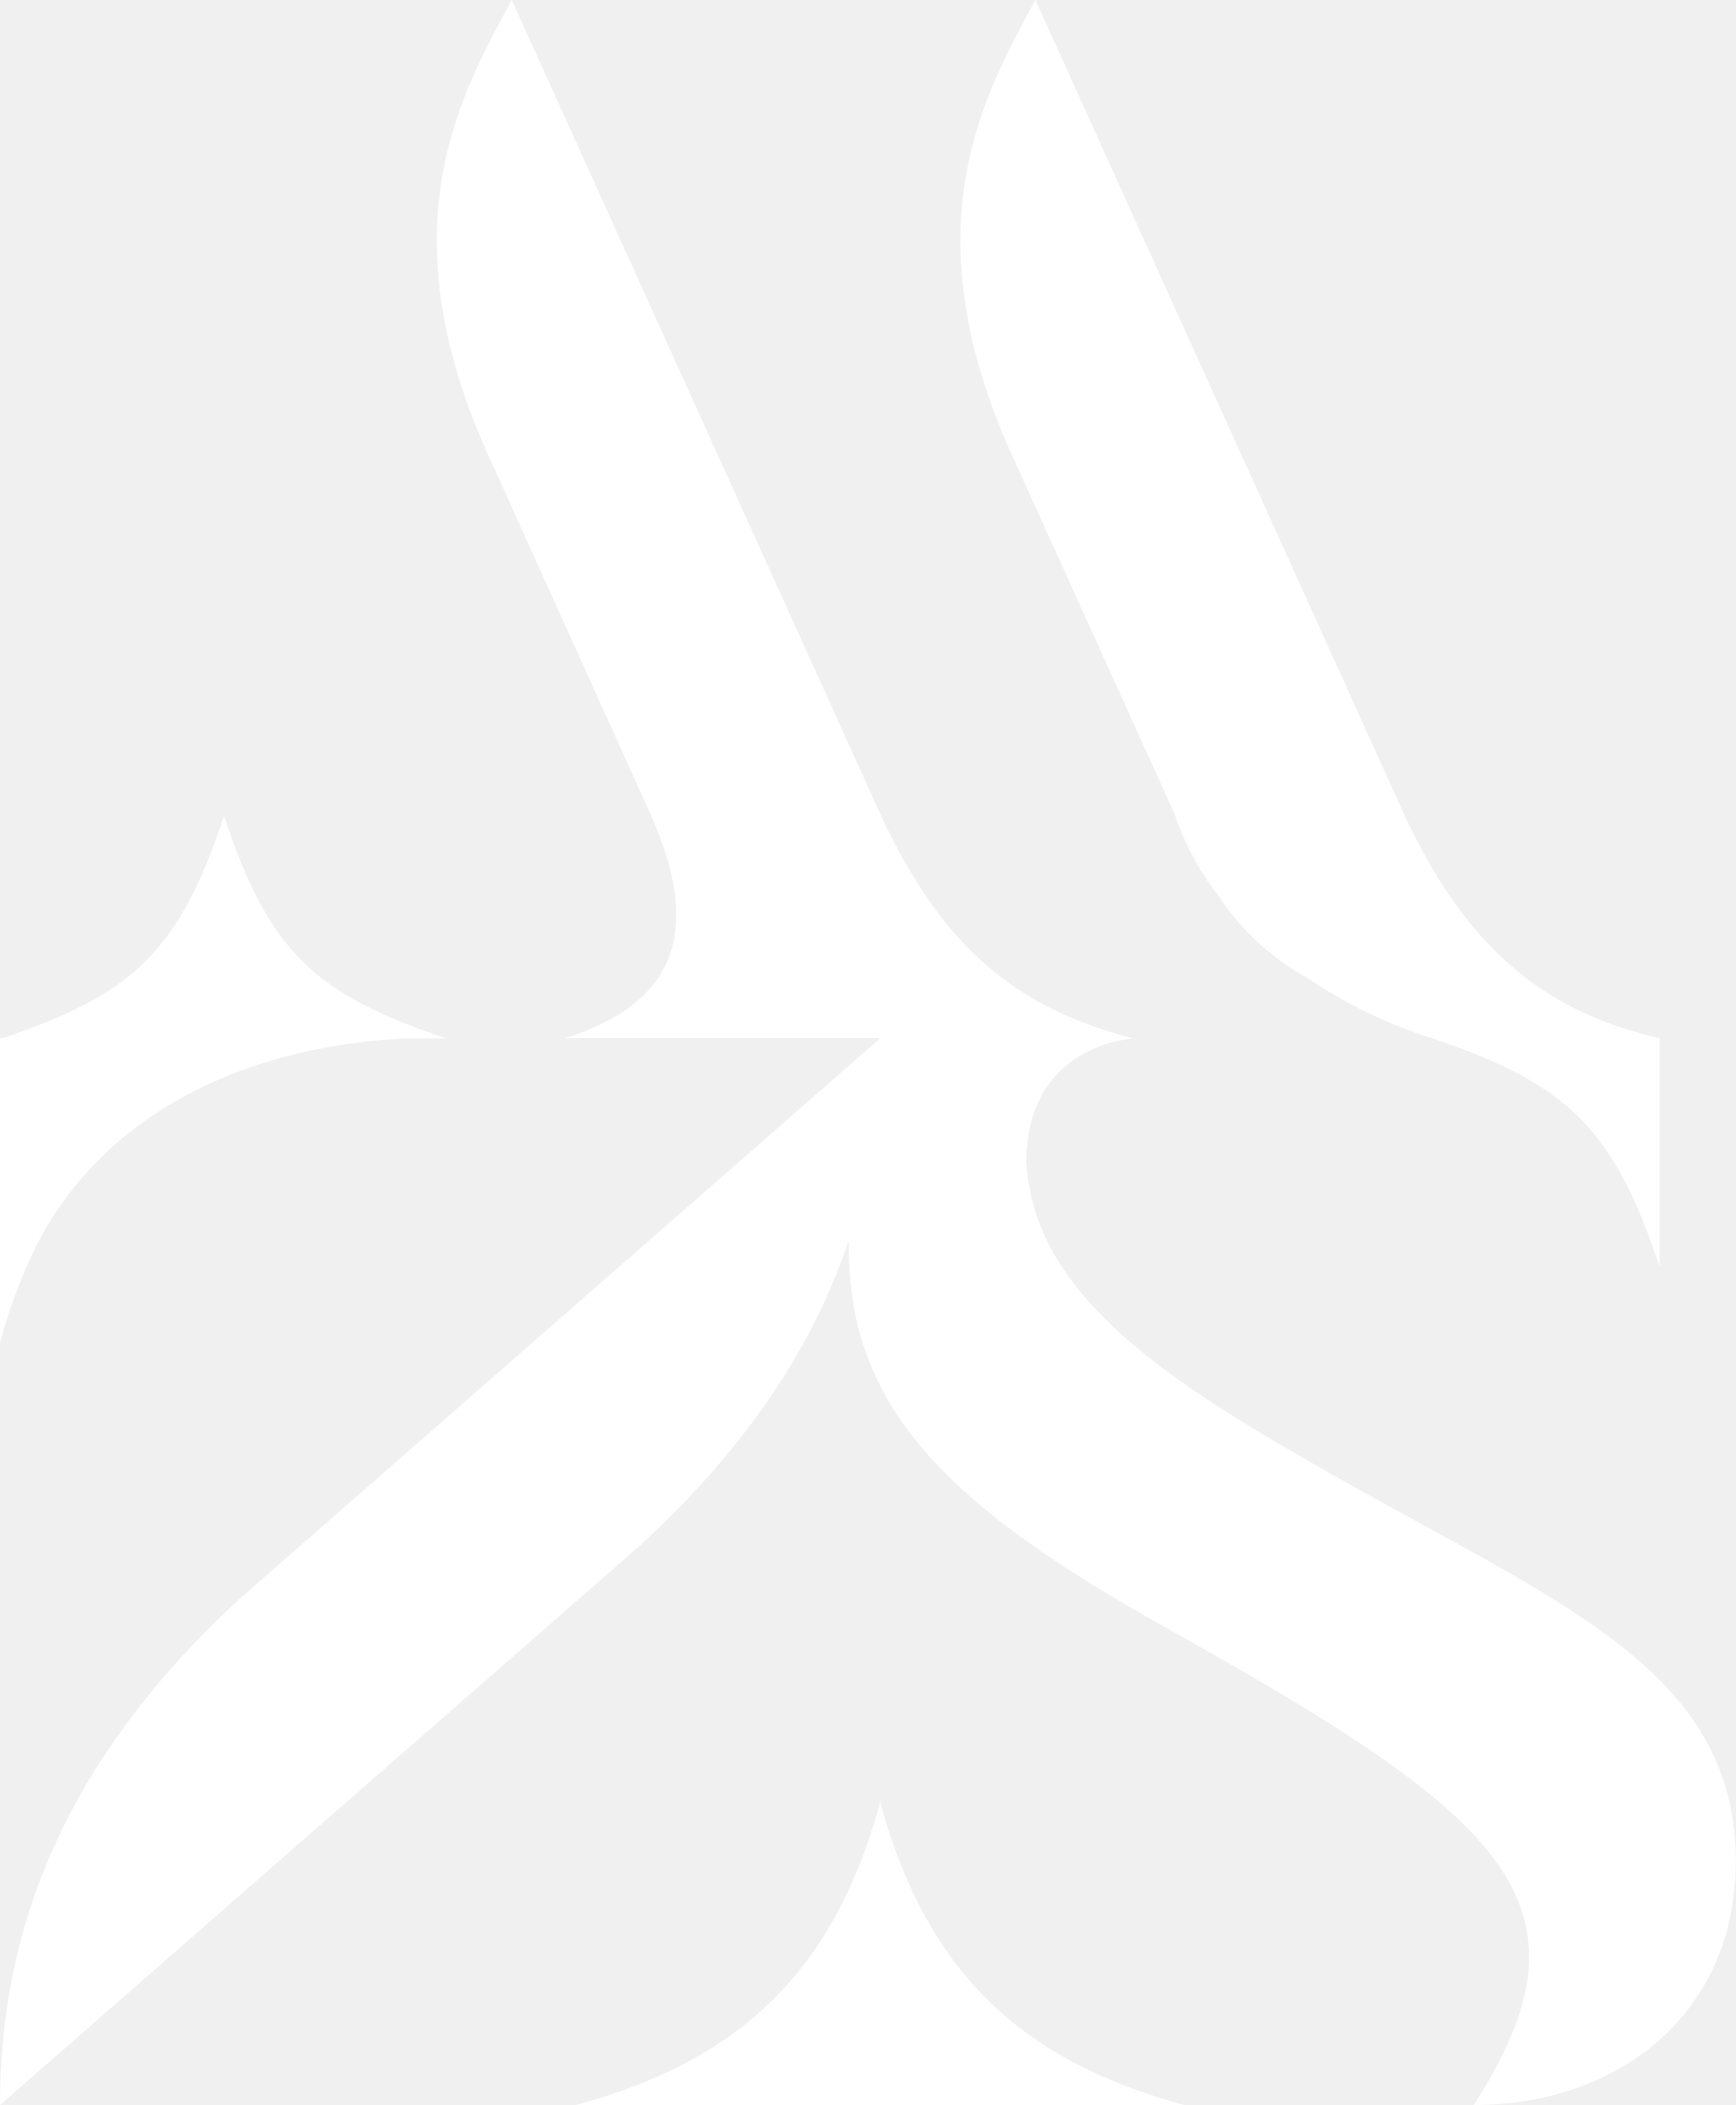
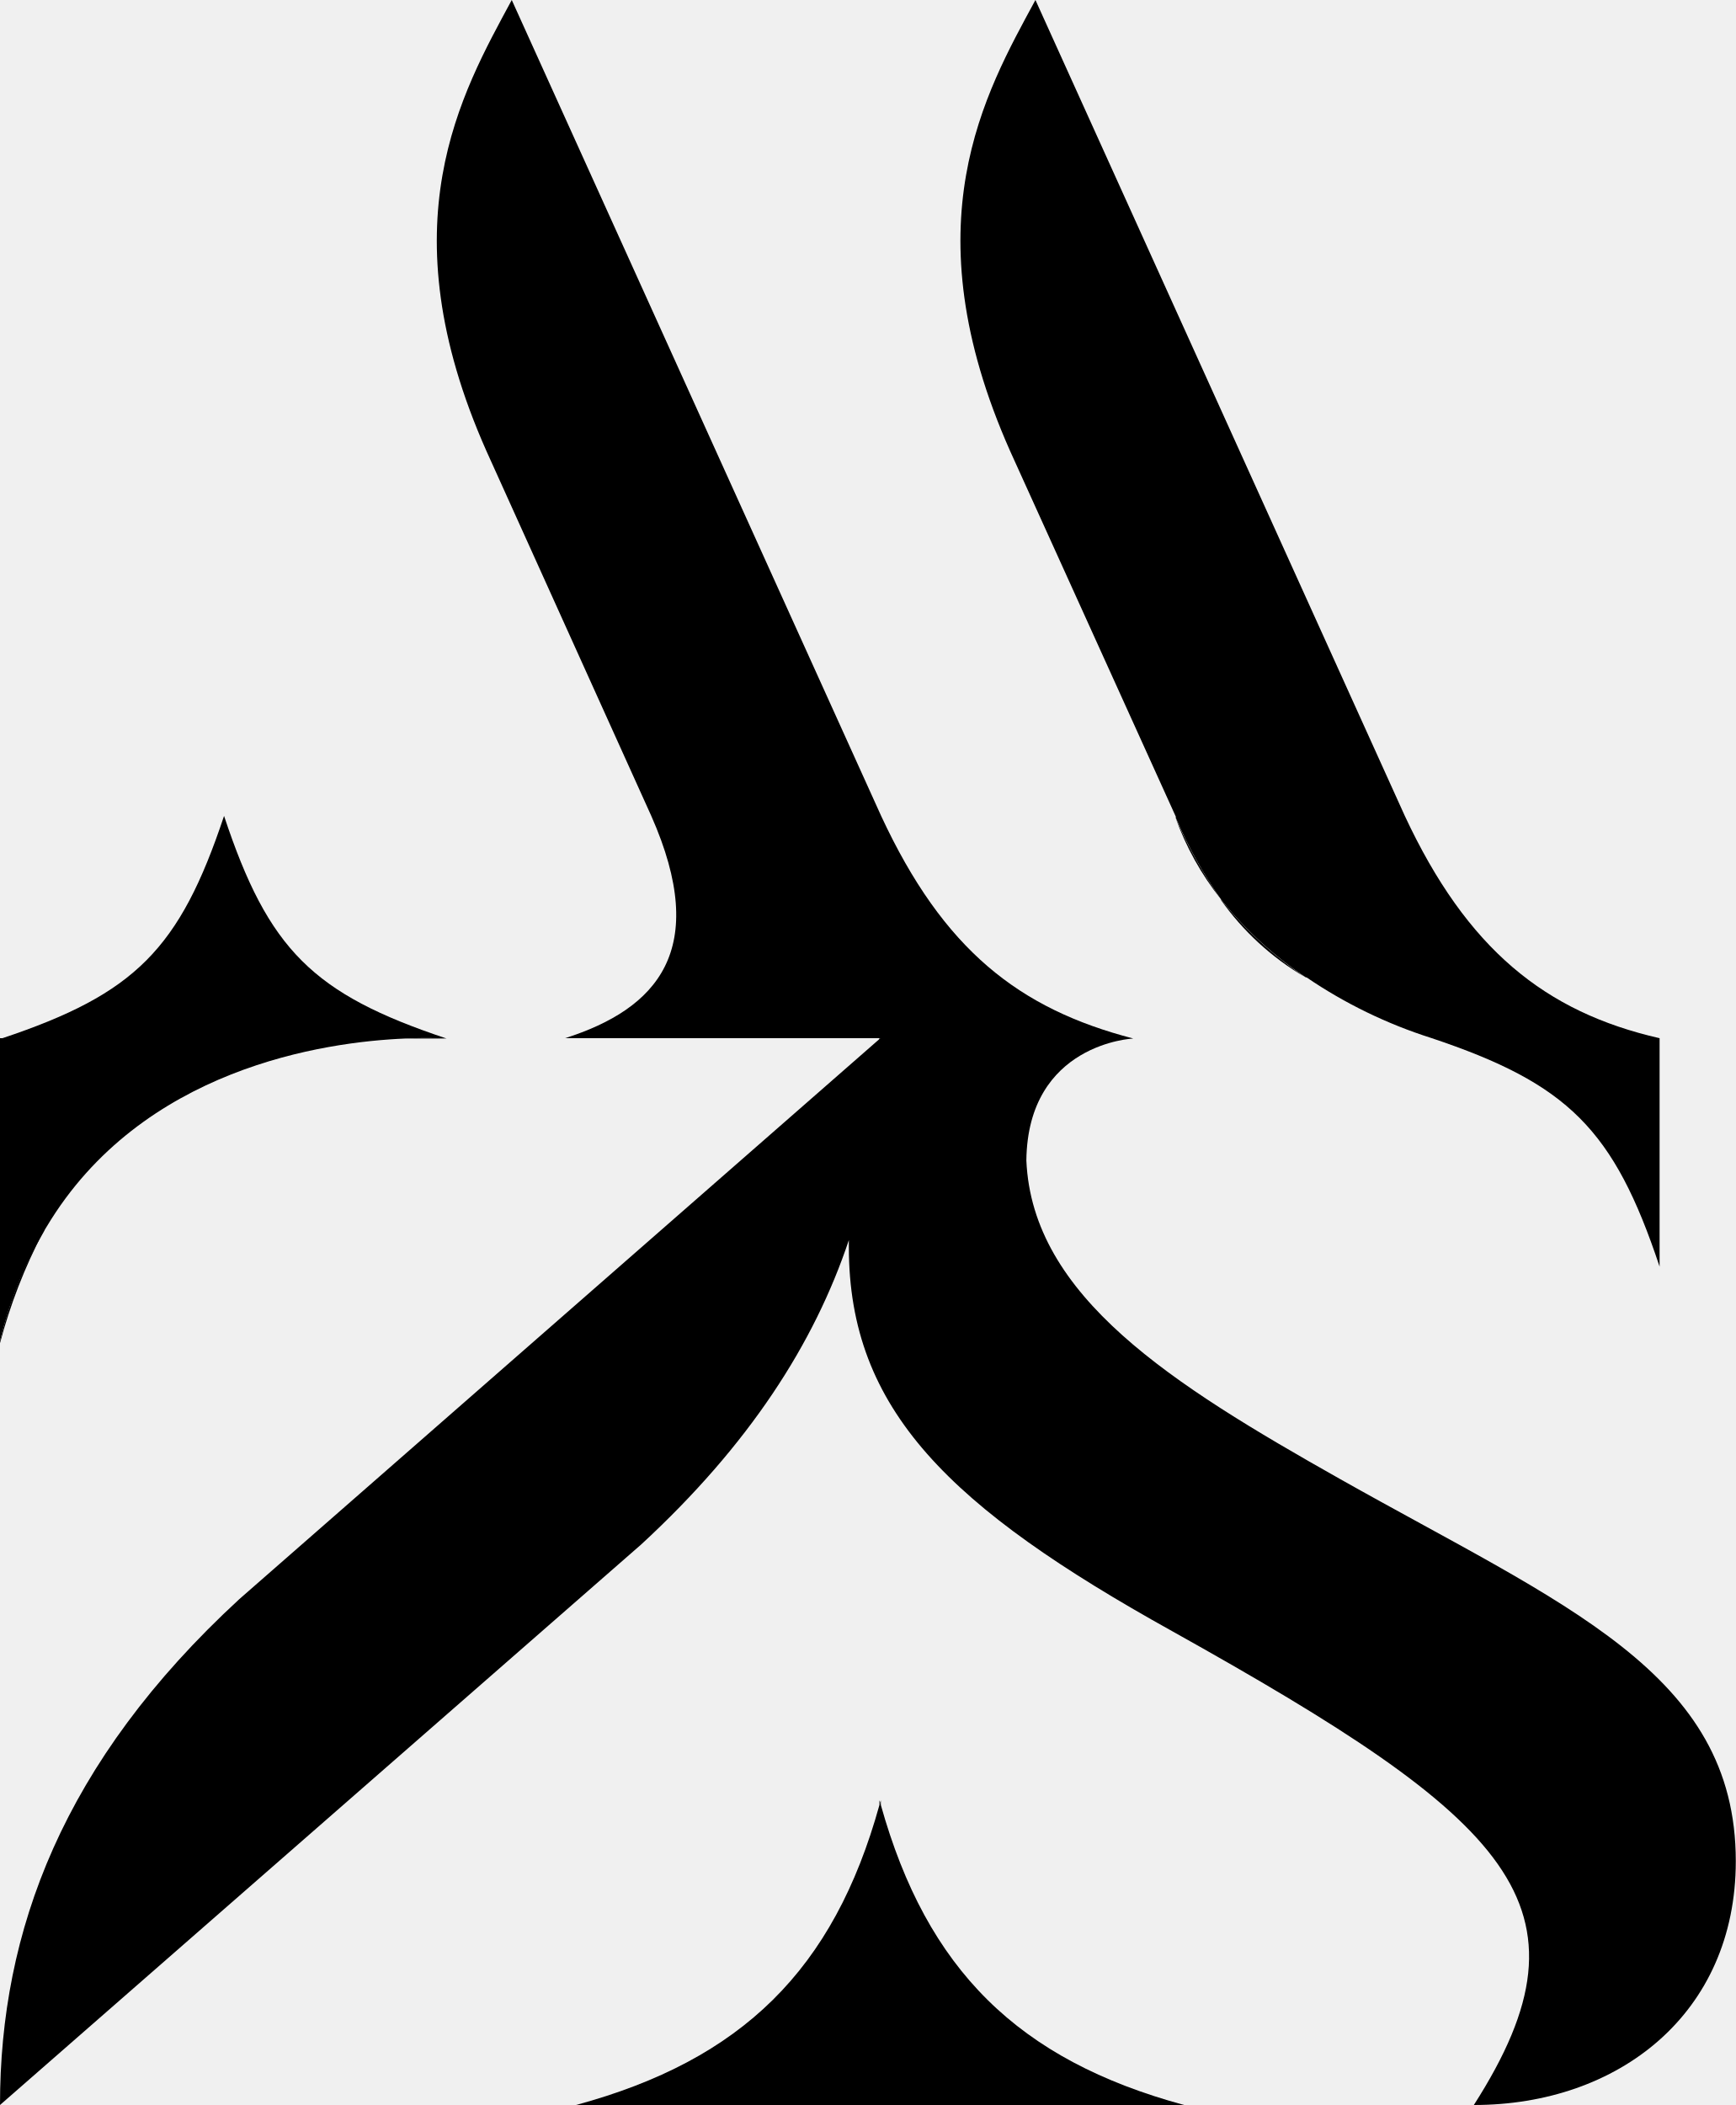
<svg xmlns="http://www.w3.org/2000/svg" viewBox="0 0 164.47 199.43">
  <defs>
-     <style>.cls-1{fill:#fff;}
+     <style>.cls-1{fill:#000;}
      </style>
  </defs>
  <g id="Layer_2" data-name="Layer 2">
    <g id="Layer_1-2" data-name="Layer 1">
      <path class="cls-1" d="M38.39,98.39h3.89S40.8,98.29,38.39,98.39Zm45,0h0v0Zm32.28-13.15a25.52,25.52,0,0,0,8,7.34A35.63,35.63,0,0,1,115.71,85.24Z" />
      <path class="cls-1" d="M83.43,98.39h0v0ZM0,127.06v.19A50.41,50.41,0,0,1,4.1,116.7,37.29,37.29,0,0,0,0,127.06Zm83.4,43.73a1.05,1.05,0,0,0,.06.24v-.47C83.45,170.64,83.41,170.71,83.4,170.79Z" />
      <path class="cls-1" d="M164.47,176.33c0,14.45-11.12,23.1-24.82,23.1,12.11-18.91,3.46-27-28.6-44.9C90,142.83,80.43,133.59,80.43,118.14c0-.22,0-.43,0-.65-3.28,9.81-9.45,19.4-19.66,28.82L0,199.43C0,183,5.92,166.94,22.68,151.5l60.58-53h0l.15-.14h0v0l0,0H53.54C62.26,95.58,67.33,90,61.71,77.3L46.09,42.73C36.54,21.22,43.72,8.85,48.49,0l35,77.3C89.39,90,96.55,95.58,107.38,98.39c0,0-10,.44-10.13,11.55.56,12.9,13.78,21.19,29.68,30.16C148.17,152.08,164.47,158.43,164.47,176.33Z" />
      <path class="cls-1" d="M83.33,170.56V171a2.17,2.17,0,0,0,.07-.24C83.38,170.71,83.35,170.64,83.33,170.56Z" />
      <path class="cls-1" d="M157.25,98.36V120c-4.33-13-8.67-17.33-21.64-21.66a45.51,45.51,0,0,1-11.81-5.74s0,0-.07,0a35.63,35.63,0,0,1-8-7.34s0,0,0,0a42.73,42.73,0,0,1-4.32-7.78l0-.11L95.71,42.73C86.16,21.22,93.32,8.85,98.11,0l35,77.3C139,89.91,146.39,95.88,157.25,98.36Z" />
      <path class="cls-1" d="M112.2,199.43H54.58C70.31,195.16,79,186.61,83.33,171a2.17,2.17,0,0,0,.07-.24,1.05,1.05,0,0,0,.06.24C87.83,186.61,96.47,195.16,112.2,199.43Z" />
      <path class="cls-1" d="M99.1,98.38h0v0Z" />
      <path class="cls-1" d="M115.68,85.19a27.3,27.3,0,0,1-4.32-7.78A42.73,42.73,0,0,0,115.68,85.19Z" />
      <path class="cls-1" d="M42.31,98.39h0s-1.48-.1-3.89,0c-7.71.32-25,2.81-34,17.83a3.72,3.72,0,0,0-.27.48A37.29,37.29,0,0,0,0,127.06V98.36H.23c12.57-4.2,16.79-8.44,21-21.06C25.44,90,29.66,94.17,42.31,98.39Z" />
      <polygon class="cls-1" points="83.43 98.39 83.28 98.53 83.31 98.39 83.43 98.39" />
      <path class="cls-1" d="M83.46,98.36v0h0Z" />
      <path class="cls-1" d="M99.1,98.38h0v0Z" />
    </g>
  </g>
</svg>
